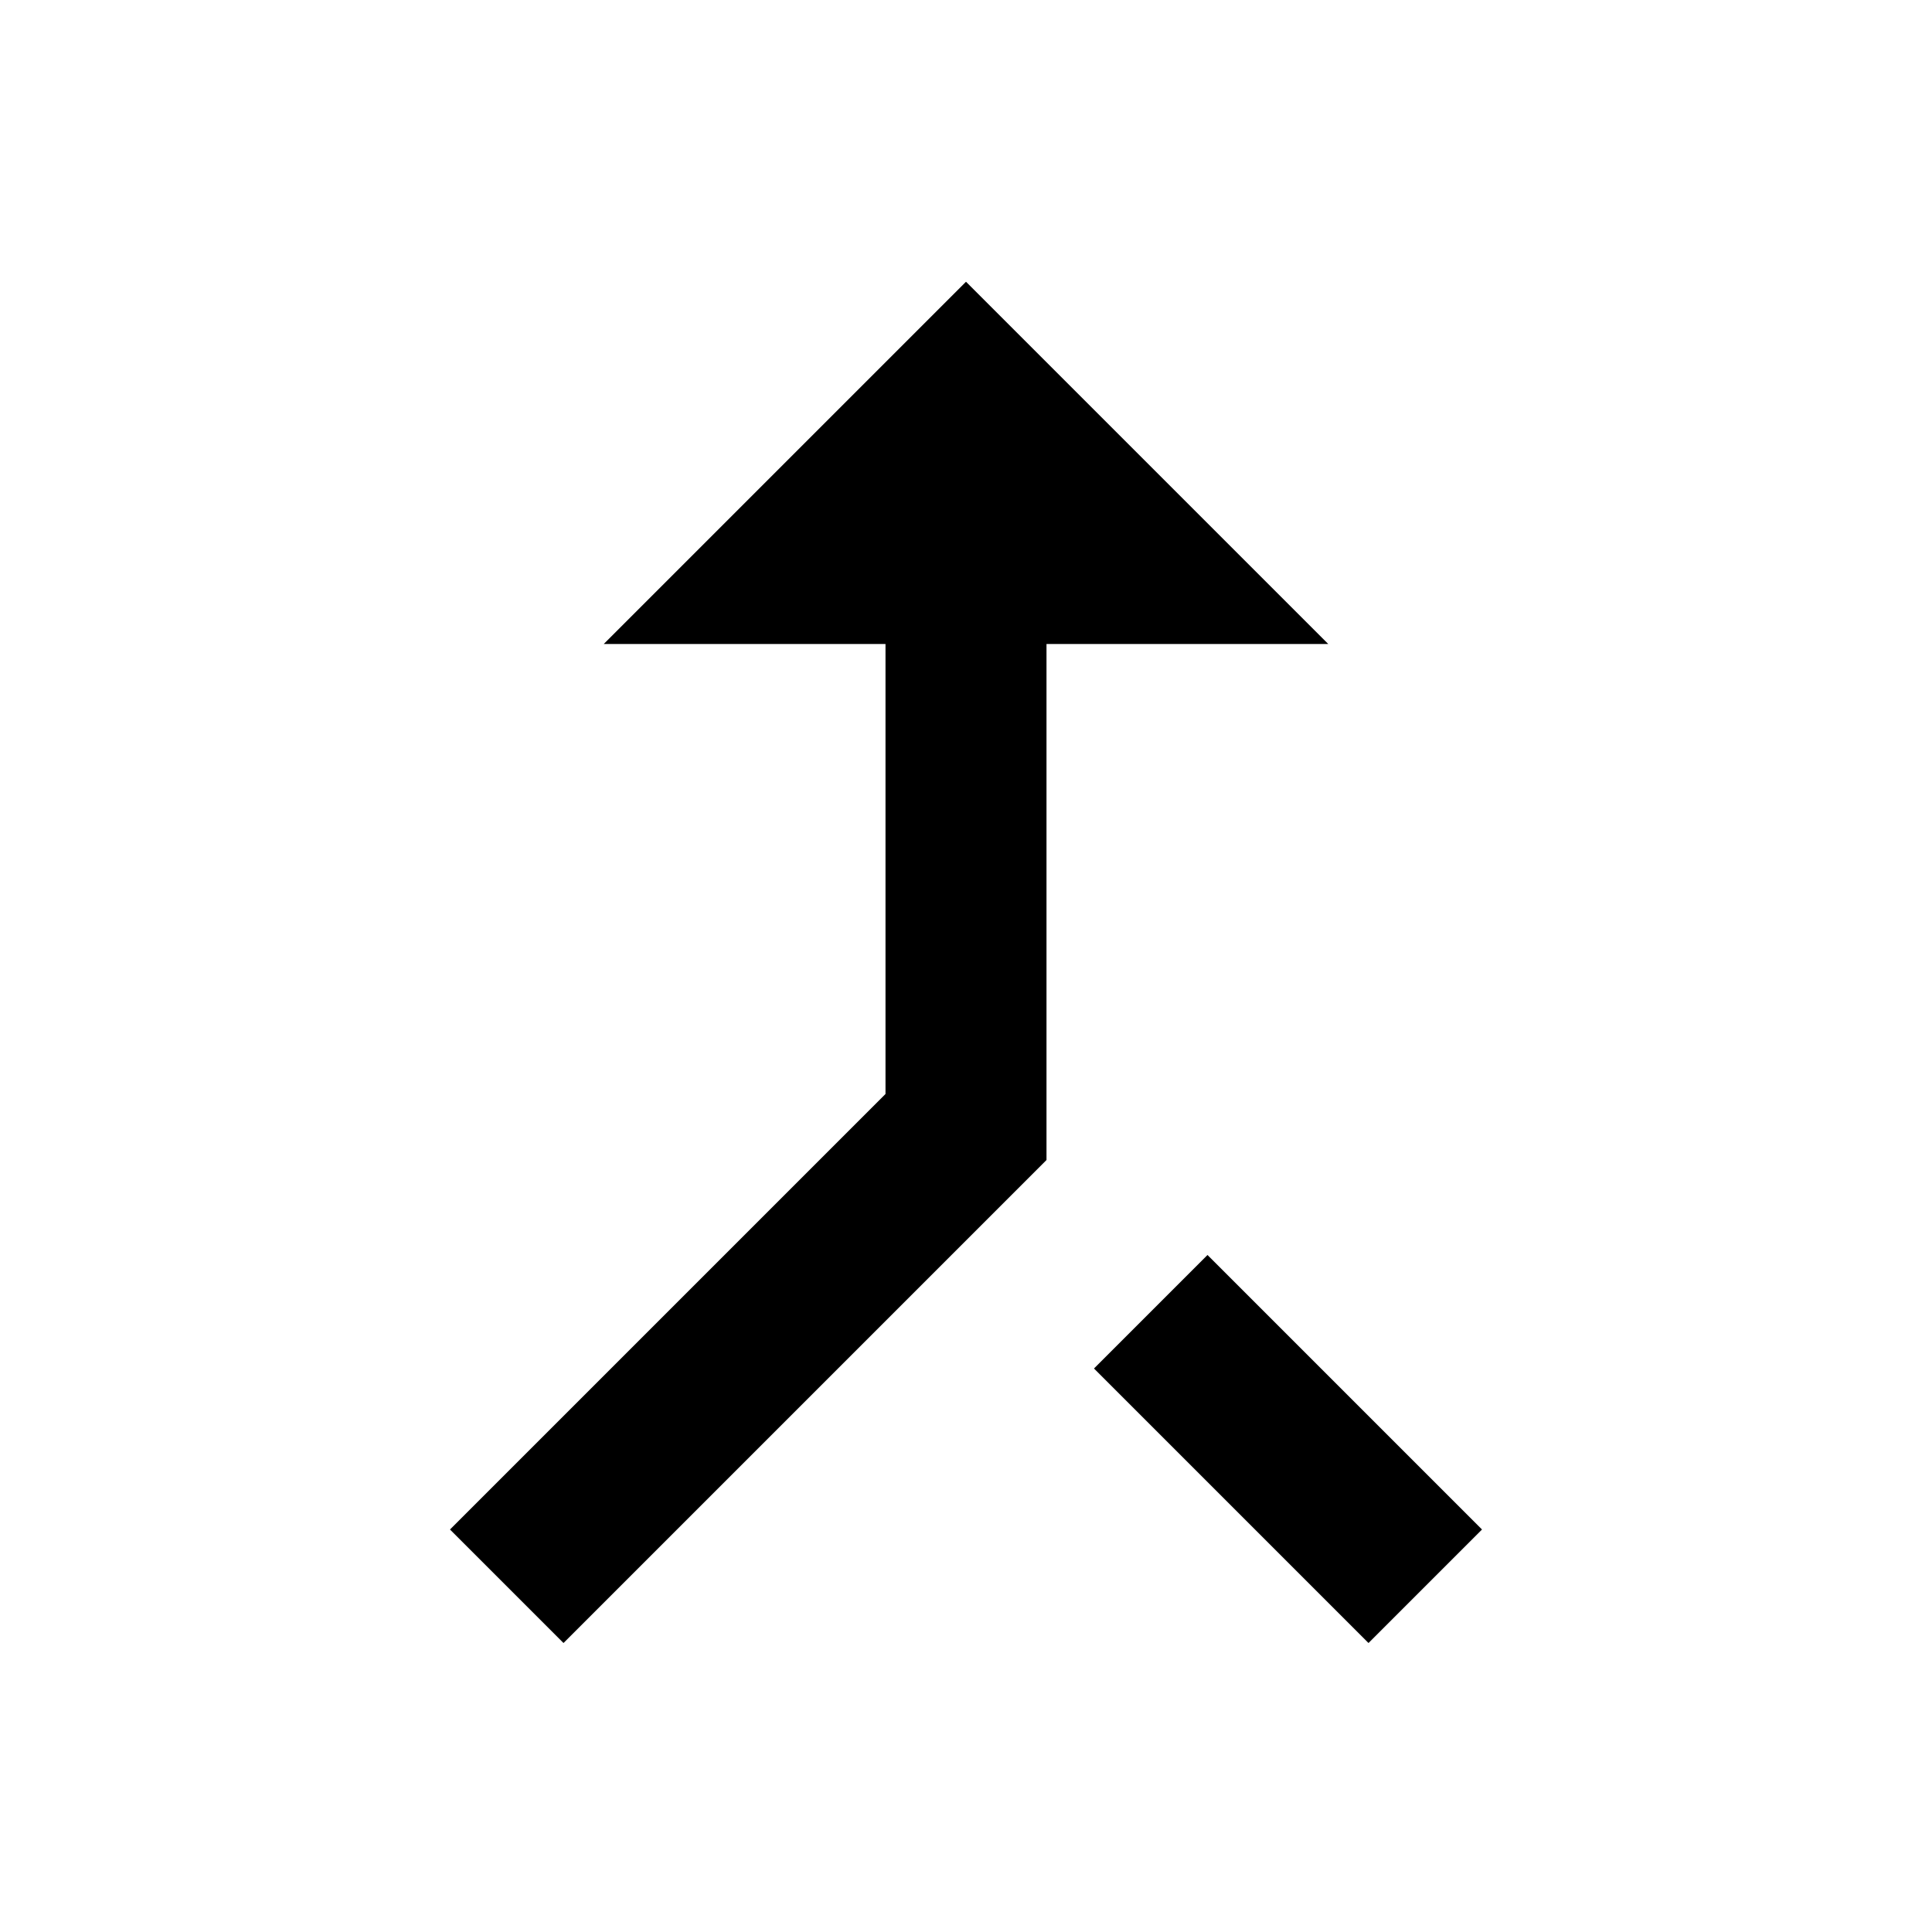
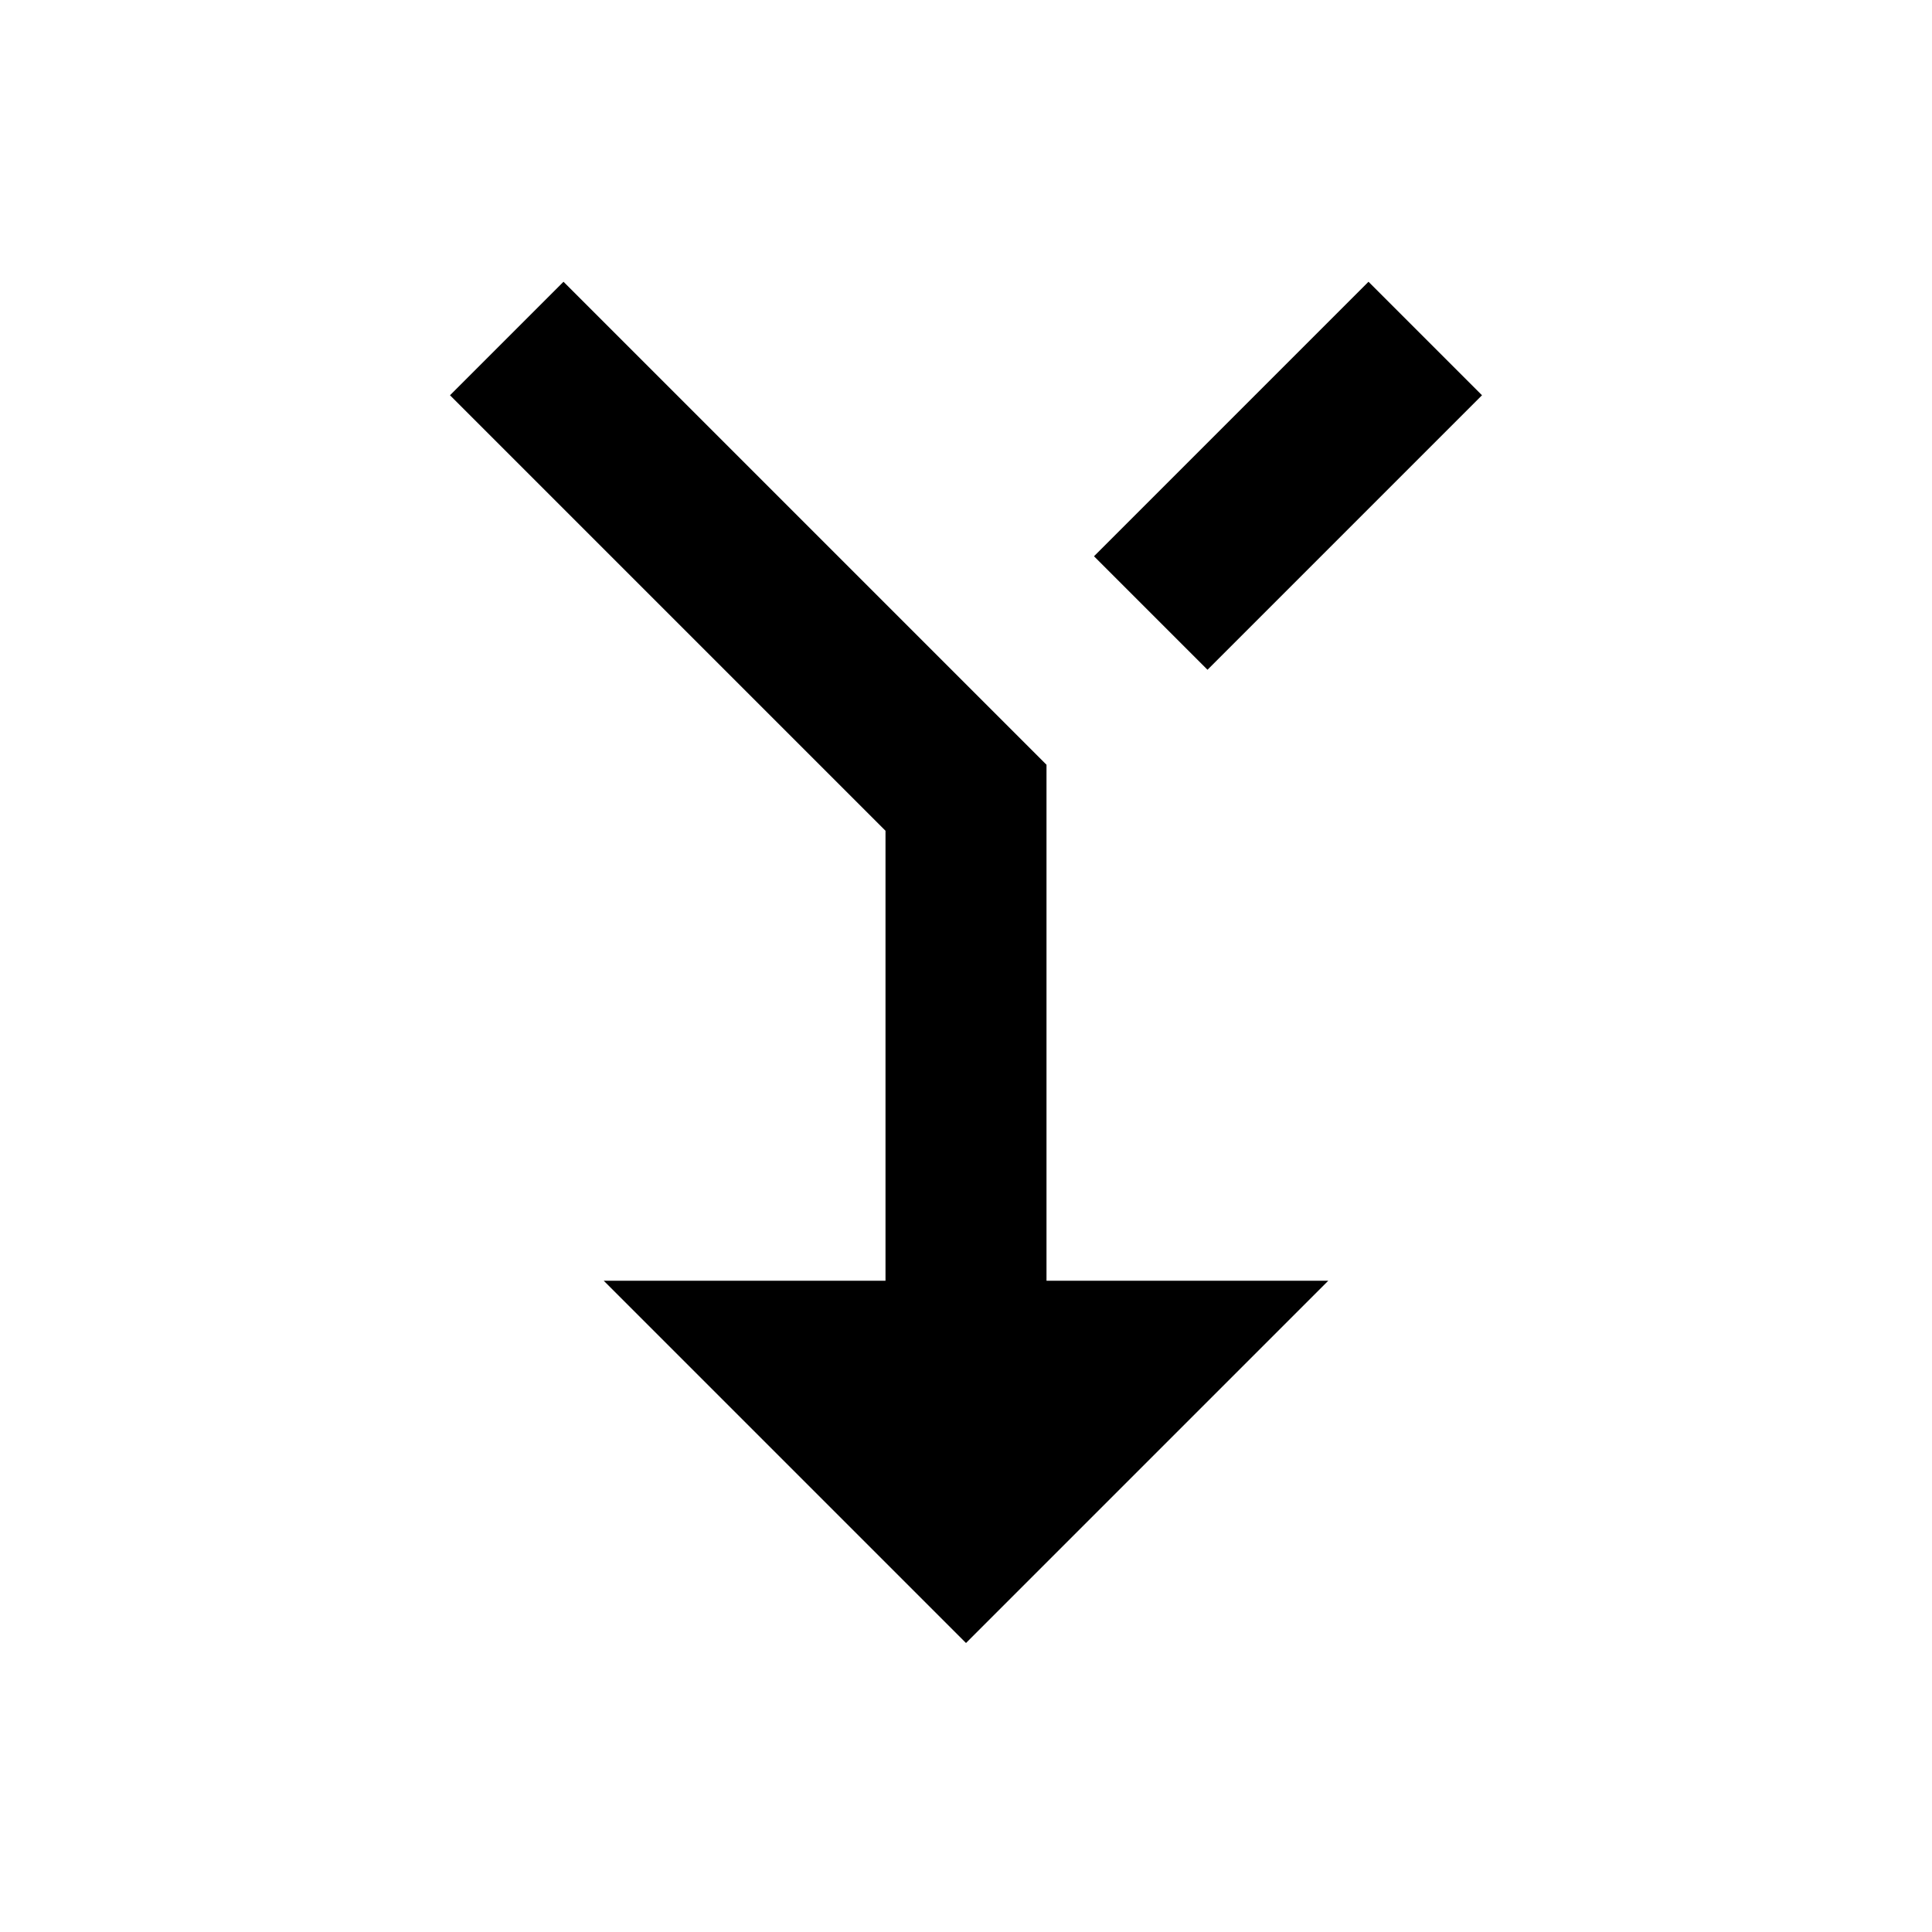
<svg xmlns="http://www.w3.org/2000/svg" width="24" height="24" viewBox="0 0 24 24">
-   <path d="M0 0h24v24H0z" fill="none" />
-   <path d="M17 20.41L18.41 19 15 15.59 13.59 17 17 20.41zM7.5 8H11v5.59L5.59 19 7 20.41l6-6V8h3.5L12 3.5 7.5 8z" />
+   <path d="M0 0h24v24H0z" fill="none" id="path2" />
+   <path d="M 17,3.5 18.41,4.91 15,8.32 13.59,6.91 Z M 7.5,15.91 H 11 V 10.32 L 5.59,4.91 7,3.5 l 6,6 v 6.41 h 3.5 l -4.5,4.5 z" id="path4" />
</svg>
